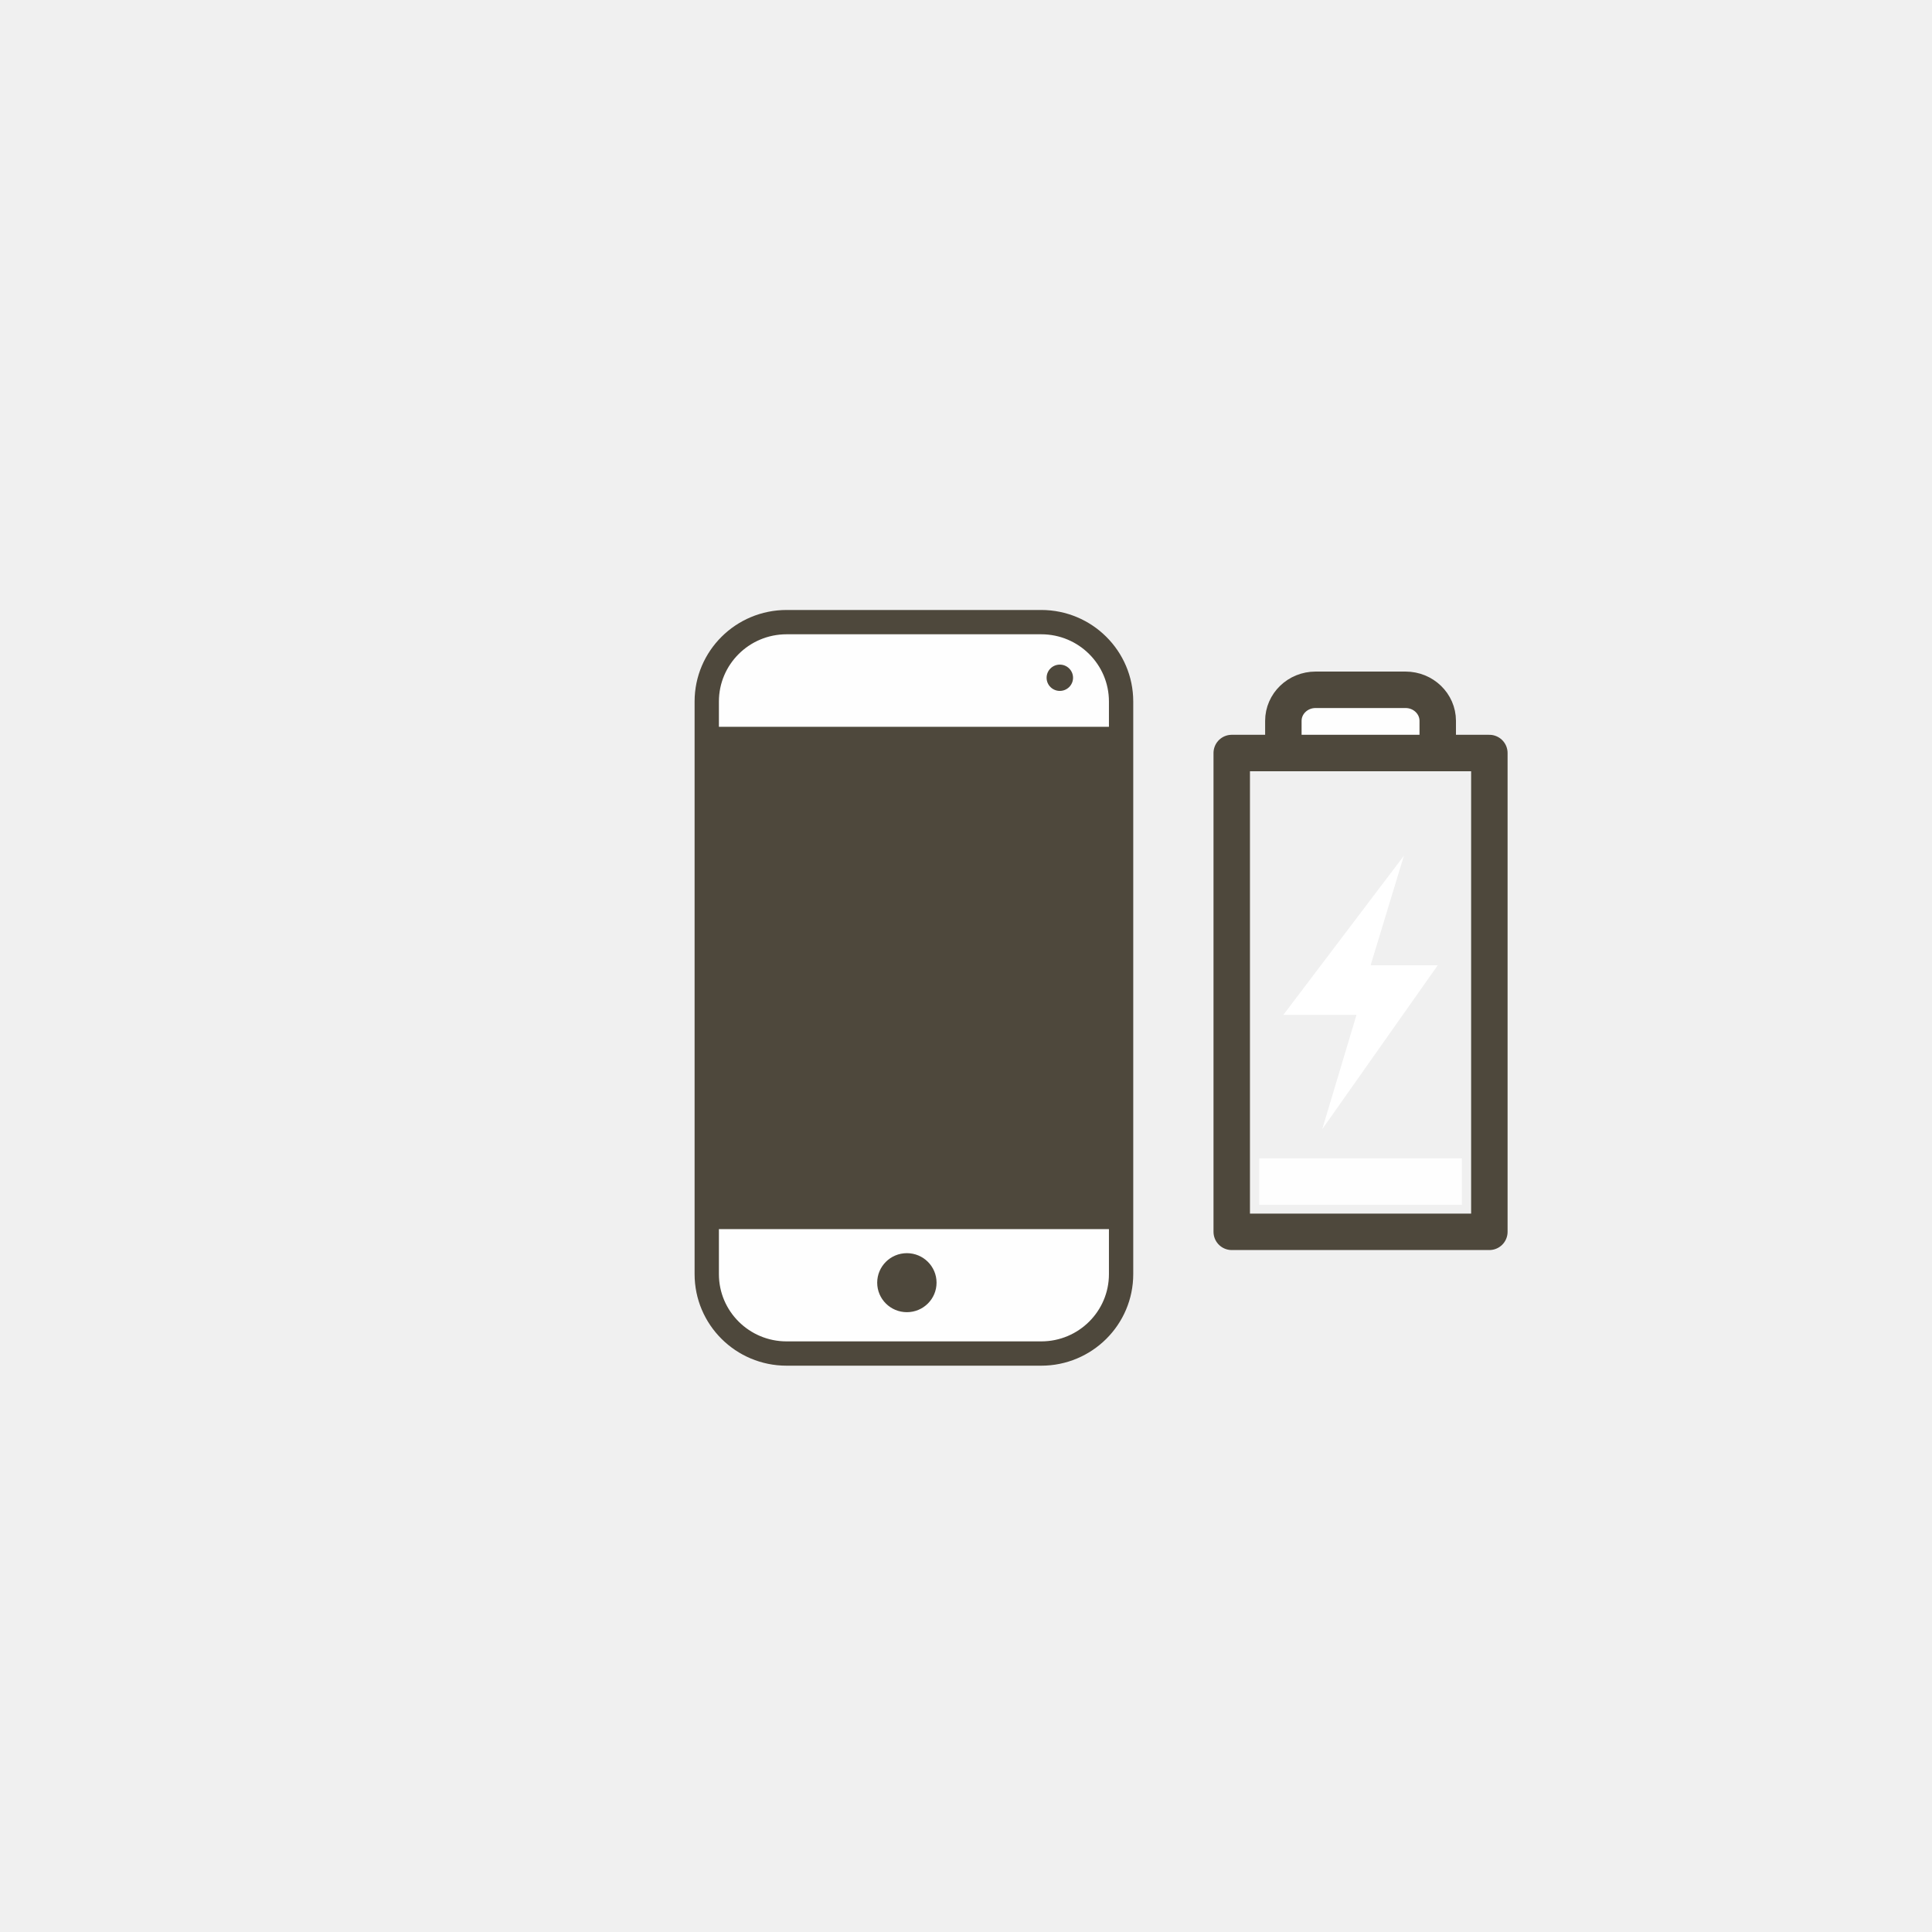
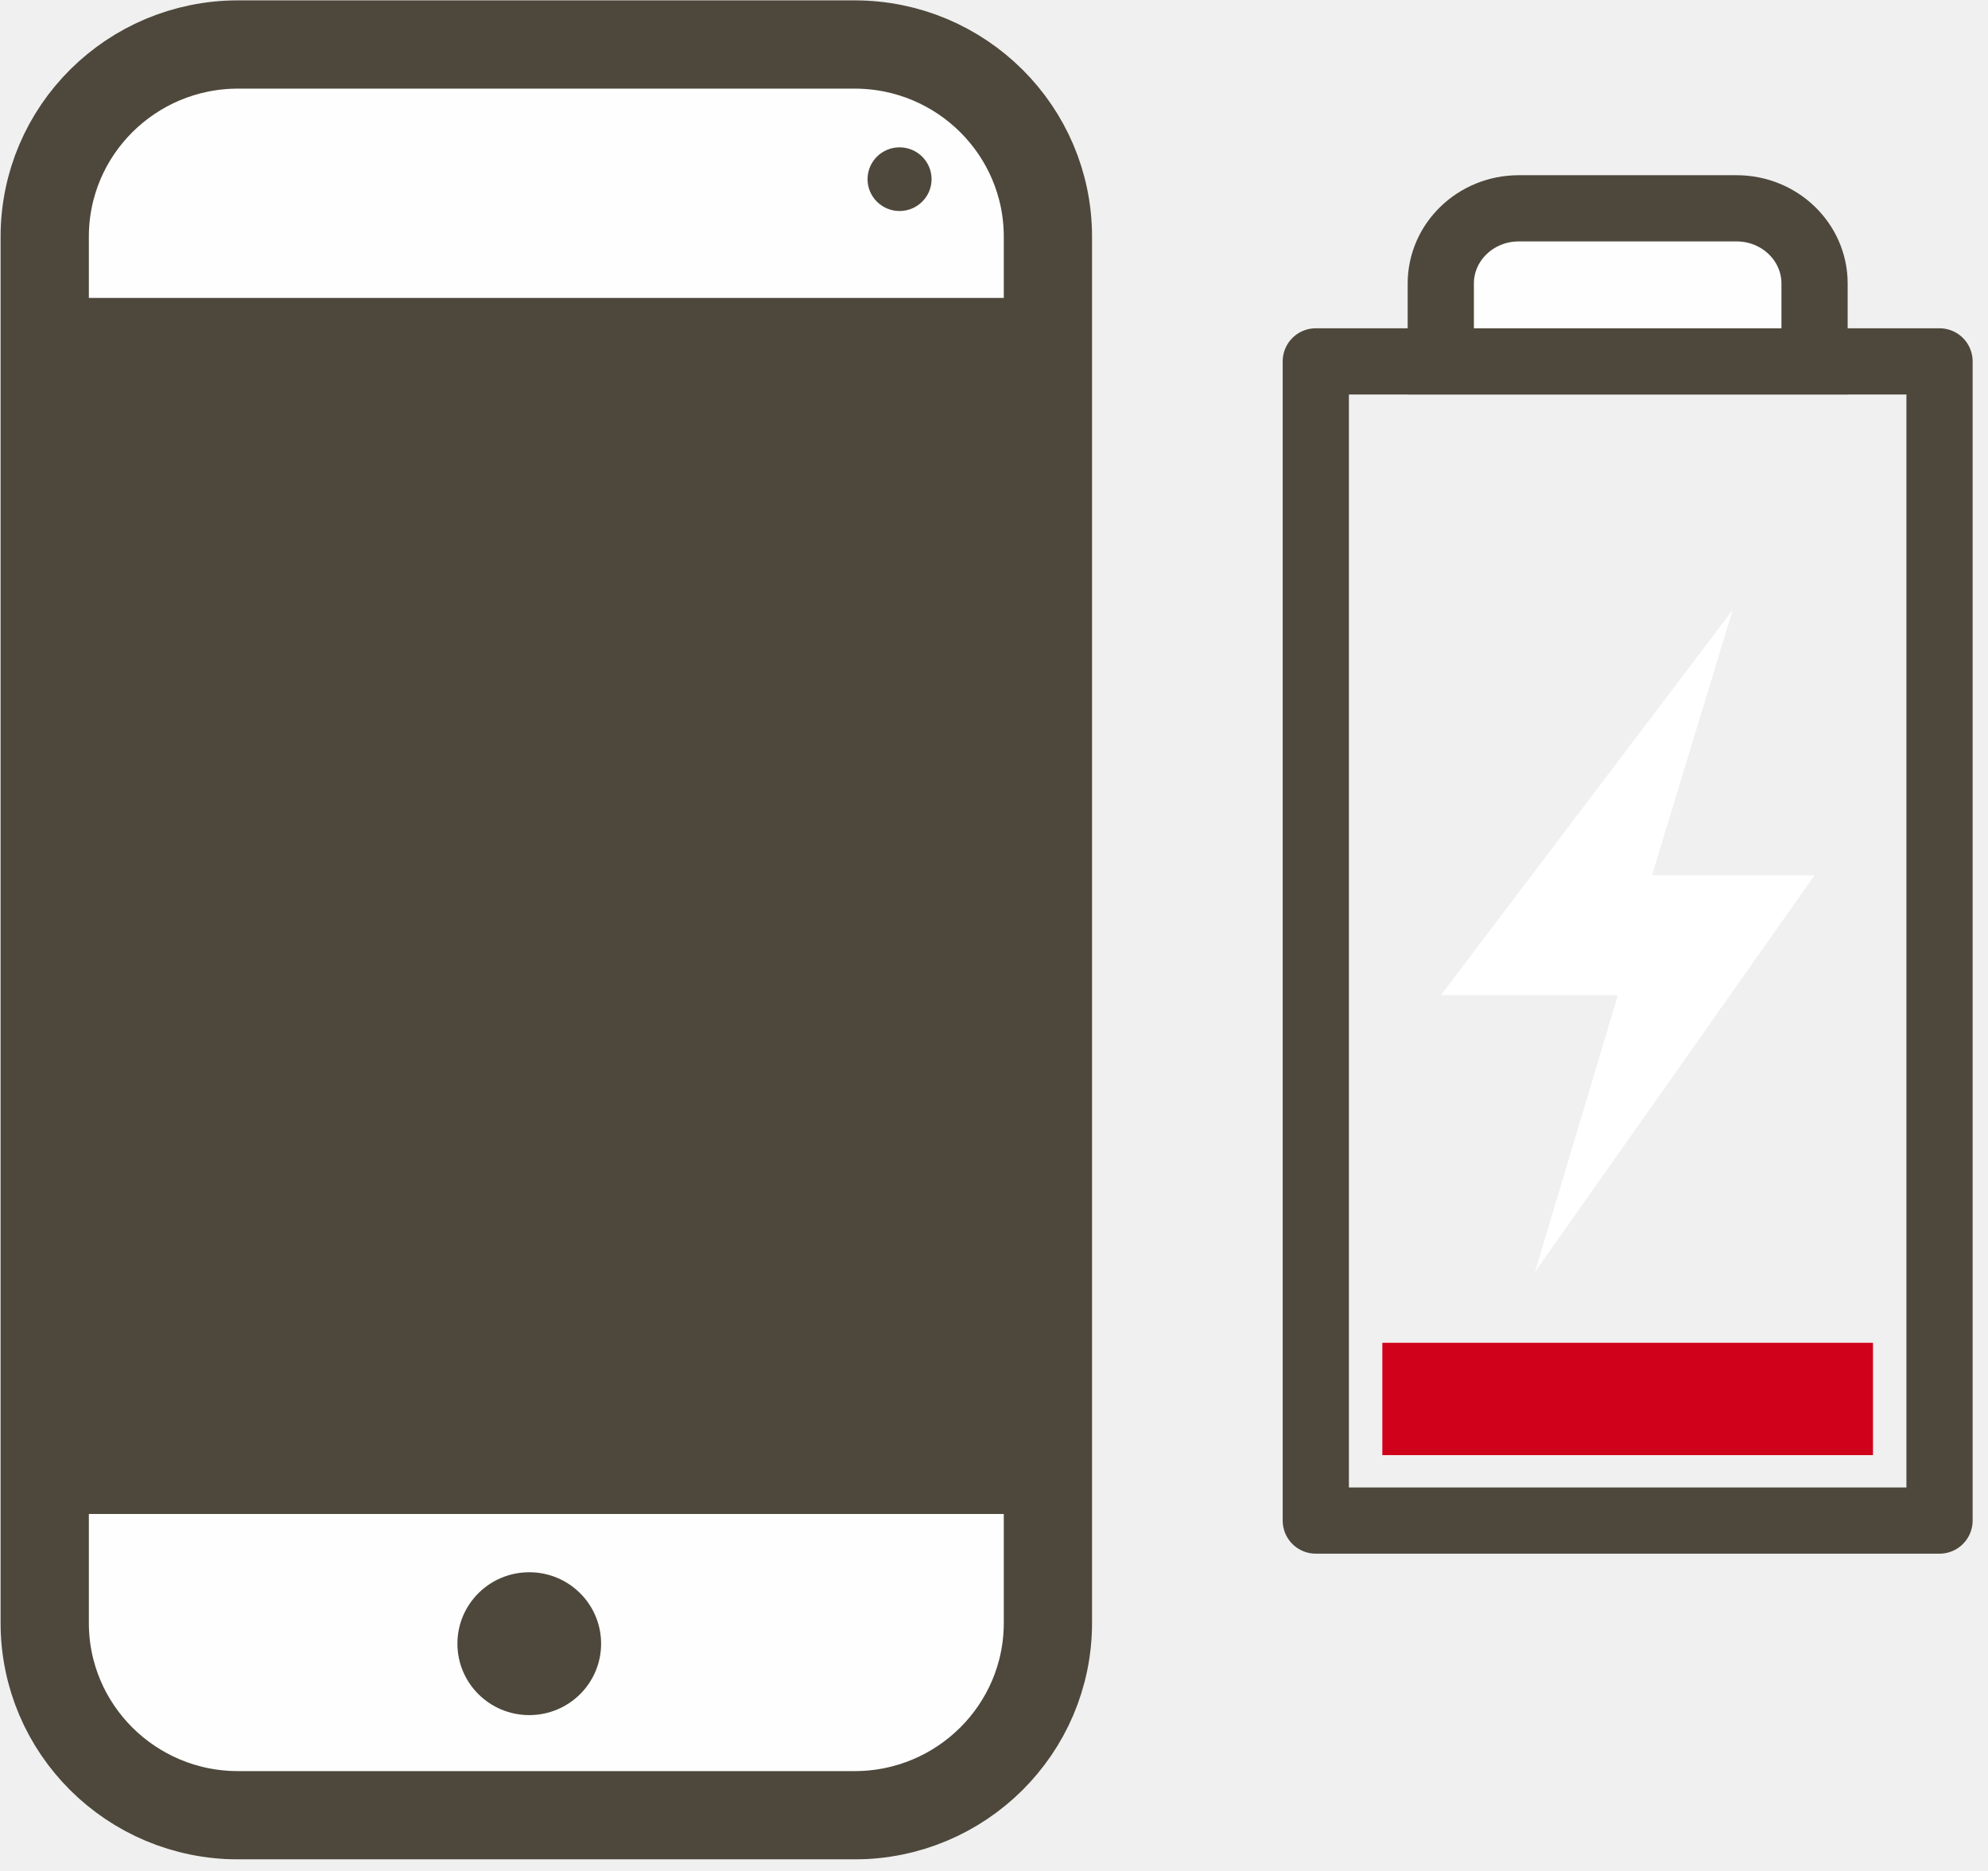
- <svg xmlns="http://www.w3.org/2000/svg" xmlns:xlink="http://www.w3.org/1999/xlink" width="160px" height="160px" viewBox="0 0 160 160" version="1.1">
+ <svg xmlns="http://www.w3.org/2000/svg" xmlns:xlink="http://www.w3.org/1999/xlink" width="68px" height="64px" viewBox="0 0 68 64" version="1.1">
  <defs>
    <polygon id="path-1" points="0 63.616 37.374 63.616 37.374 0 0 0" />
  </defs>
-   <g id="Asset-Artboard-Page" stroke="none" stroke-width="1" fill="none" fill-rule="evenodd">
-     <g id="Adaptabilité">
-       <g fill-rule="nonzero" id="lottieCanevas-Copy-2">
-         <g>
-           <rect id="lottieCanevas" x="0" y="0" width="160" height="160" />
+   <g id="Page-1" stroke="none" stroke-width="1" fill="none" fill-rule="evenodd">
+     <g id="album-green-bad" transform="translate(-774, -397)">
+       <g id="Adaptabilité-Bad" transform="translate(717, 347)">
+         <g id="Adaptabilité">
+           <g id="lottieCanevas" fill-rule="nonzero">
+             <rect x="0" y="0" width="160" height="160" />
+           </g>
        </g>
-       </g>
-       <g id="Smartphone-battery" transform="translate(57, 50)">
-         <g id="responsive" transform="translate(45, 6)">
-           <g transform="translate(0, 0.746032)">
-             <polygon id="Stroke-2" stroke="#4E483C" stroke-width="3.019" stroke-linecap="round" stroke-linejoin="round" points="0.007 45.268 21.342 45.268 21.342 5.616 0.007 5.616" />
-             <polygon id="Fill-4" fill="#FFFFFF" points="7.503 36.766 17.067 23.195 11.507 23.195 14.267 14.12 4.283 27.299 10.339 27.299" />
-             <g id="Group-9" transform="translate(4.232305, 0.139993)">
-               <path d="M12.835,5.476 L12.835,2.813 C12.835,1.392 11.64,0.24 10.169,0.24 L2.716,0.24 C1.245,0.24 0.05,1.392 0.05,2.813 L0.05,5.476 L12.835,5.476 Z" id="Fill-5" fill="#FEFEFE" />
-               <path d="M12.835,5.476 L12.835,2.813 C12.835,1.392 11.64,0.24 10.169,0.24 L2.716,0.24 C1.245,0.24 0.05,1.392 0.05,2.813 L0.05,5.476 L12.835,5.476 Z" id="Stroke-7" stroke="#4E483C" stroke-width="3.019" />
+         <g id="Smartphone-battery" transform="translate(57, 50)">
+           <g id="accu-empty" transform="translate(45, 6)">
+             <g id="responsive" stroke-width="1" transform="translate(0, 0.746032)">
+               <polygon id="Stroke-2" stroke="#4E483C" stroke-width="2.265" stroke-linecap="round" stroke-linejoin="round" points="0.007 45.268 21.342 45.268 21.342 5.616 0.007 5.616" />
+               <polygon id="Fill-4" fill="#FFFFFF" points="7.503 36.766 17.067 23.195 11.507 23.195 14.267 14.12 4.283 27.299 10.339 27.299" />
+               <g id="Group-9" transform="translate(4.232305, 0.139993)">
+                 <path d="M12.835,5.476 L12.835,2.813 C12.835,1.392 11.64,0.24 10.169,0.24 L2.716,0.24 C1.245,0.24 0.05,1.392 0.05,2.813 L0.05,5.476 L12.835,5.476 Z" id="Fill-5" fill="#FEFEFE" />
+                 <path d="M12.835,5.476 L12.835,2.813 C12.835,1.392 11.64,0.24 10.169,0.24 L2.716,0.24 C1.245,0.24 0.05,1.392 0.05,2.813 L0.05,5.476 L12.835,5.476 Z" id="Stroke-7" stroke="#4E483C" stroke-width="2.265" />
+               </g>
            </g>
+             <polygon id="Fill-1" fill="#D0021B" points="2.283 43.776 19.066 43.776 19.066 39.933 2.283 39.933" />
          </g>
-           <polygon id="Fill-1" fill="#FEFEFE" points="2.283 43.776 19.066 43.776 19.066 39.933 2.283 39.933" />
-         </g>
-         <g id="smartphone">
-           <g id="Group-11">
-             <path d="M29.23,1.521 L8.143,1.521 C4.491,1.521 1.53,4.466 1.53,8.098 L1.53,10.192 L35.844,10.192 L35.844,8.098 C35.844,4.466 32.881,1.521 29.23,1.521" id="Fill-1" fill="#FEFEFE" />
-             <path d="M1.53,55.518 C1.53,59.149 4.49,62.095 8.144,62.095 L29.231,62.095 C32.882,62.095 35.843,59.149 35.843,55.518 L35.843,51.789 L1.53,51.789 L1.53,55.518 Z" id="Fill-3" fill="#FEFEFE" />
-             <mask id="mask-2" fill="white">
-               <use xlink:href="#path-1" />
-             </mask>
-             <g id="Clip-6" />
-             <polygon id="Fill-5" fill="#4E483C" mask="url(#mask-2)" points="1.531 51.789 35.843 51.789 35.843 10.192 1.531 10.192" />
-             <path d="M29.23,62.094 L8.143,62.094 C4.491,62.094 1.53,59.15 1.53,55.517 L1.53,8.097 C1.53,4.466 4.491,1.522 8.143,1.522 L29.23,1.522 C32.881,1.522 35.844,4.466 35.844,8.097 L35.844,55.517 C35.844,59.15 32.881,62.094 29.23,62.094 Z" id="Stroke-7" stroke="#4E483C" stroke-width="2.013" mask="url(#mask-2)" />
-             <path d="M20.561,56.226 C20.561,57.576 19.461,58.669 18.104,58.669 C16.746,58.669 15.646,57.576 15.646,56.226 C15.646,54.875 16.746,53.782 18.104,53.782 C19.461,53.782 20.561,54.875 20.561,56.226" id="Fill-8" fill="#4E483C" mask="url(#mask-2)" />
-             <path d="M31.865,6.13 C31.865,6.73 31.374,7.218 30.769,7.218 C30.164,7.218 29.675,6.73 29.675,6.13 C29.675,5.528 30.164,5.04 30.769,5.04 C31.374,5.04 31.865,5.528 31.865,6.13" id="Fill-9" fill="#4E483C" mask="url(#mask-2)" />
-             <path d="M14.805,6.13 L22.568,6.13" id="Stroke-10" stroke="#4E483C" stroke-width="1.5" stroke-linecap="round" stroke-linejoin="round" mask="url(#mask-2)" />
+           <g id="smartphone-eteint">
+             <g id="Group-11">
+               <path d="M29.23,1.521 L8.143,1.521 C4.491,1.521 1.53,4.466 1.53,8.098 L1.53,10.192 L35.844,10.192 L35.844,8.098 C35.844,4.466 32.881,1.521 29.23,1.521" id="Fill-1" fill="#FEFEFE" />
+               <path d="M1.53,55.518 C1.53,59.149 4.49,62.095 8.144,62.095 L29.231,62.095 C32.882,62.095 35.843,59.149 35.843,55.518 L35.843,51.789 L1.53,51.789 L1.53,55.518 Z" id="Fill-3" fill="#FEFEFE" />
+               <mask id="mask-2" fill="white">
+                 <use xlink:href="#path-1" />
+               </mask>
+               <g id="Clip-6" />
+               <polygon id="Fill-5" fill="#4E483C" mask="url(#mask-2)" points="1.531 51.789 35.843 51.789 35.843 10.192 1.531 10.192" />
+               <path d="M29.23,62.094 L8.143,62.094 C4.491,62.094 1.53,59.15 1.53,55.517 L1.53,8.097 C1.53,4.466 4.491,1.522 8.143,1.522 L29.23,1.522 C32.881,1.522 35.844,4.466 35.844,8.097 L35.844,55.517 C35.844,59.15 32.881,62.094 29.23,62.094 Z" id="Stroke-7" stroke="#4E483C" stroke-width="3.019" mask="url(#mask-2)" />
+               <path d="M20.561,56.226 C20.561,57.576 19.461,58.669 18.104,58.669 C16.746,58.669 15.646,57.576 15.646,56.226 C15.646,54.875 16.746,53.782 18.104,53.782 C19.461,53.782 20.561,54.875 20.561,56.226" id="Fill-8" fill="#4E483C" mask="url(#mask-2)" />
+               <path d="M31.865,6.13 C31.865,6.73 31.374,7.218 30.769,7.218 C30.164,7.218 29.675,6.73 29.675,6.13 C29.675,5.528 30.164,5.04 30.769,5.04 C31.374,5.04 31.865,5.528 31.865,6.13" id="Fill-9" fill="#4E483C" mask="url(#mask-2)" />
+               <line x1="14.805" y1="6.13" x2="22.568" y2="6.13" id="Stroke-10" stroke="#4E483C" stroke-width="2.25" stroke-linecap="round" stroke-linejoin="round" mask="url(#mask-2)" />
+             </g>
          </g>
        </g>
      </g>
    </g>
  </g>
</svg>
